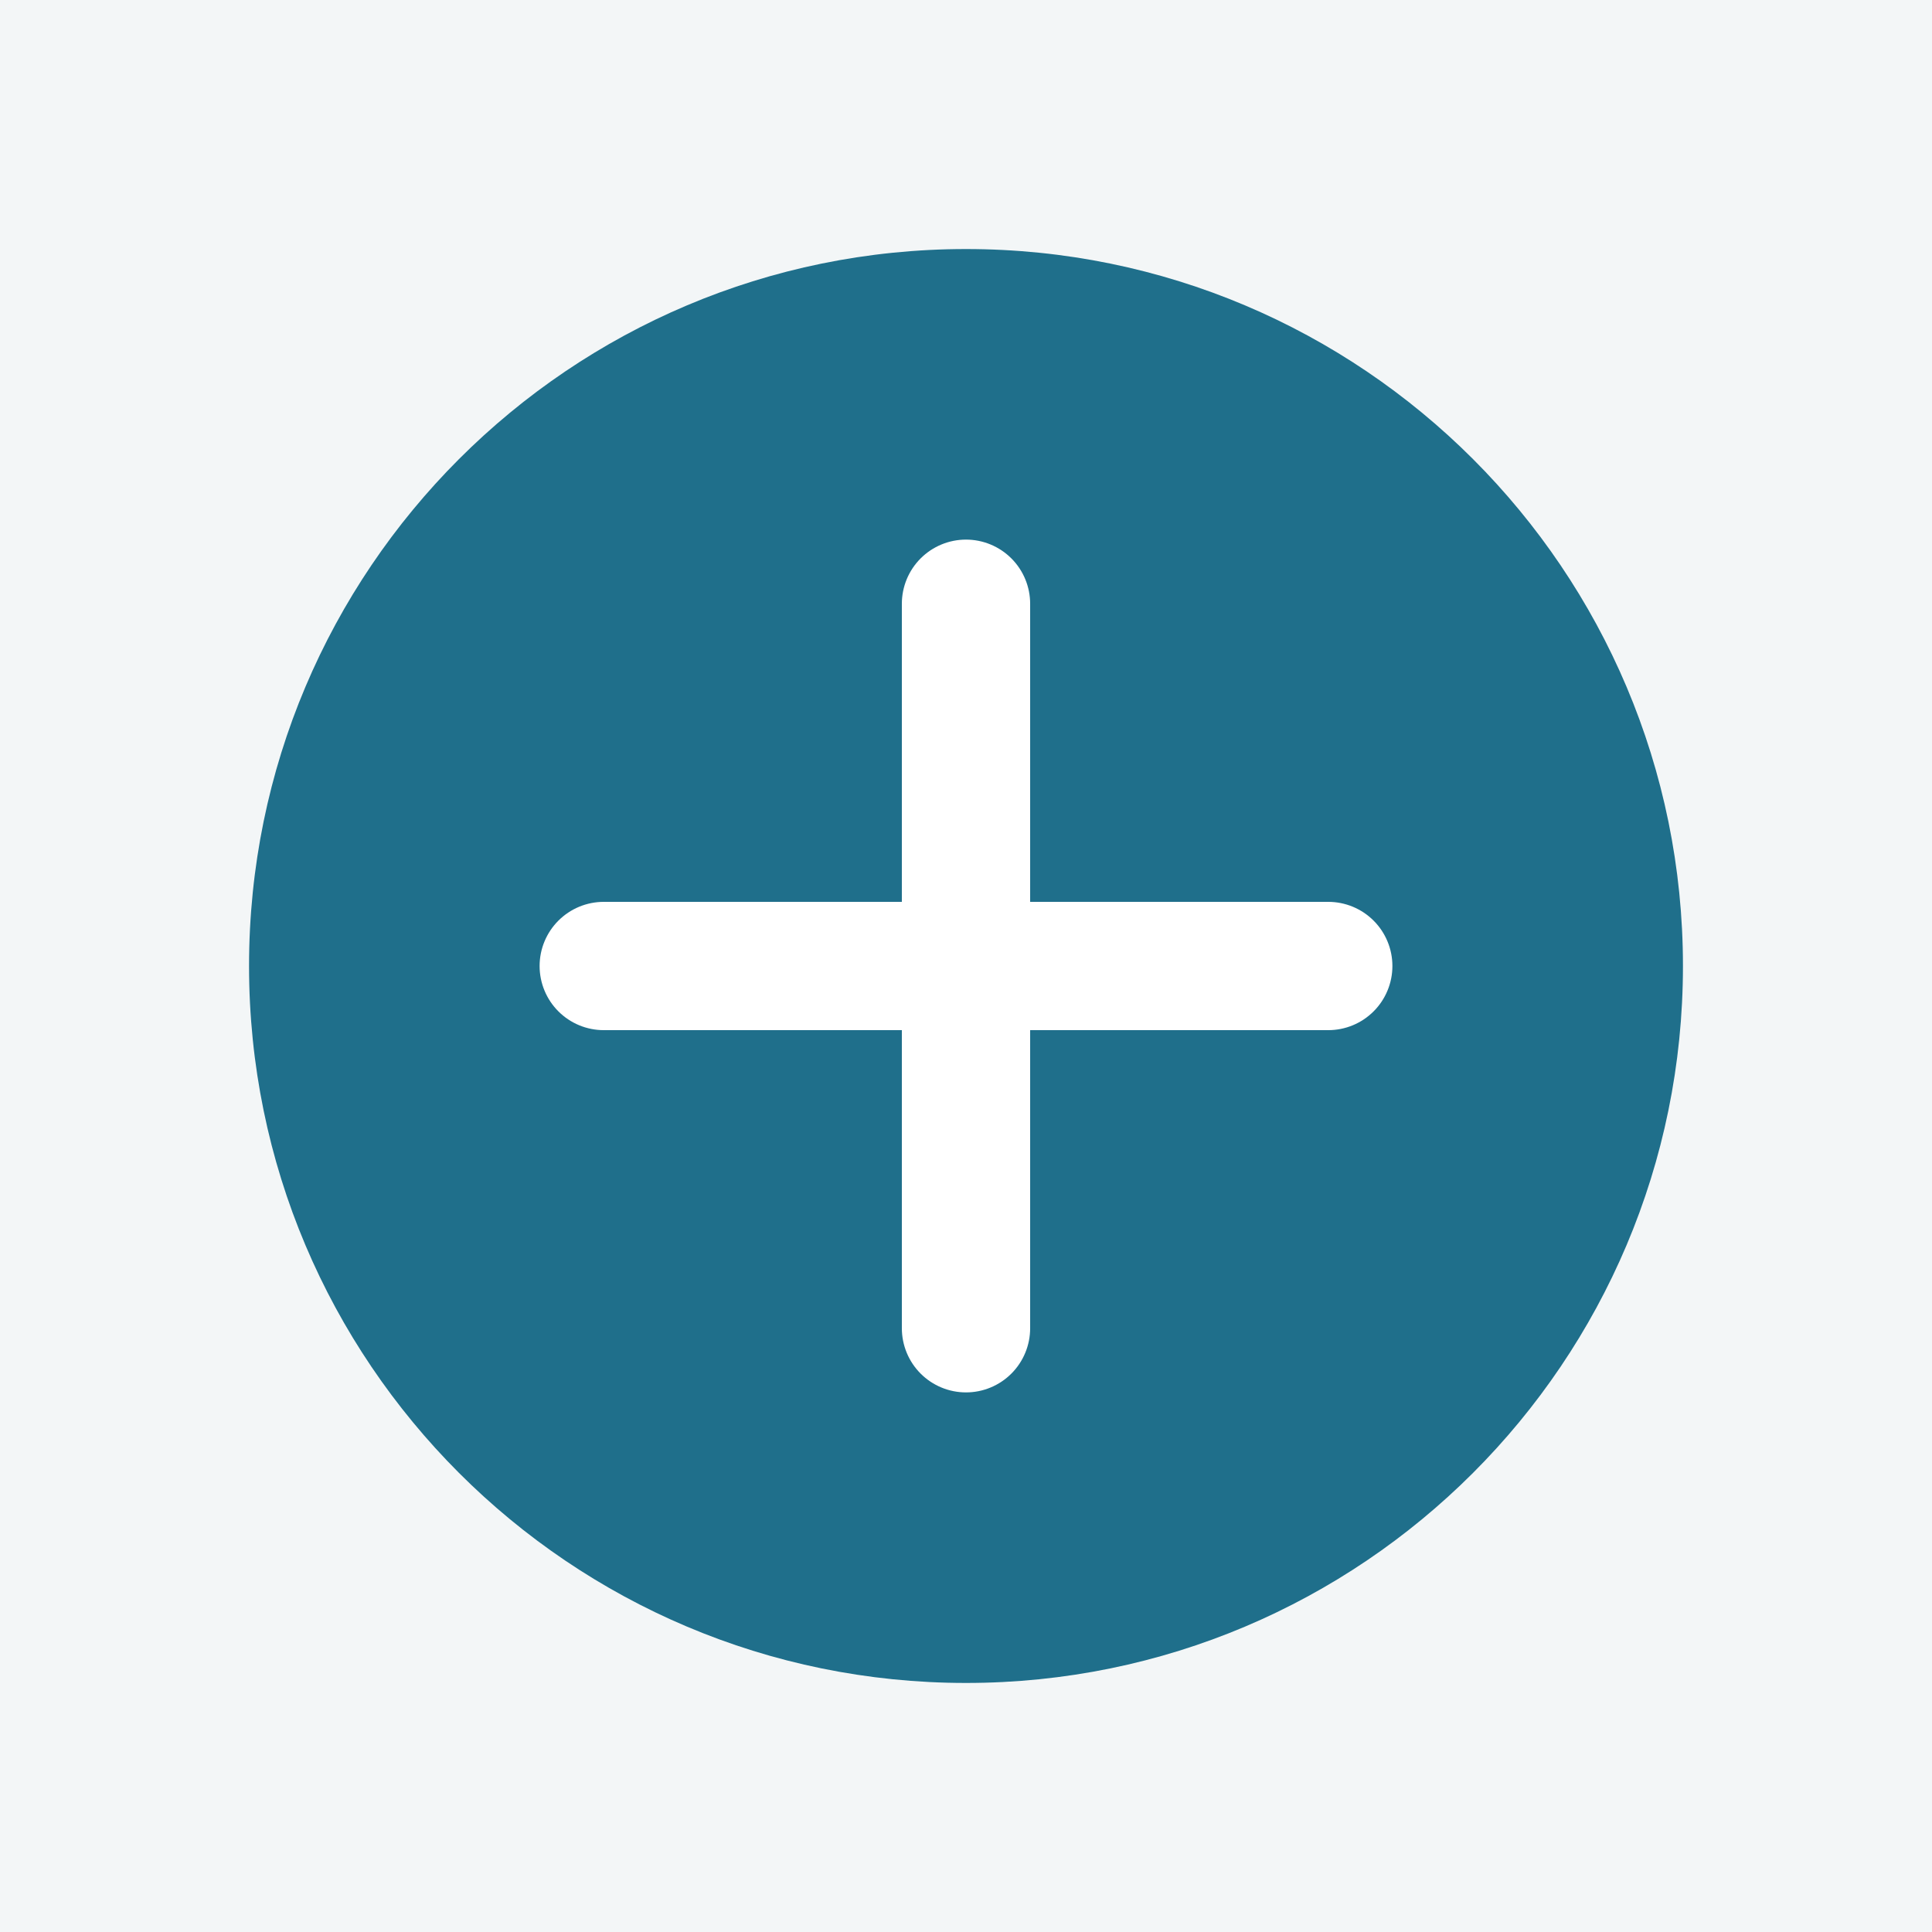
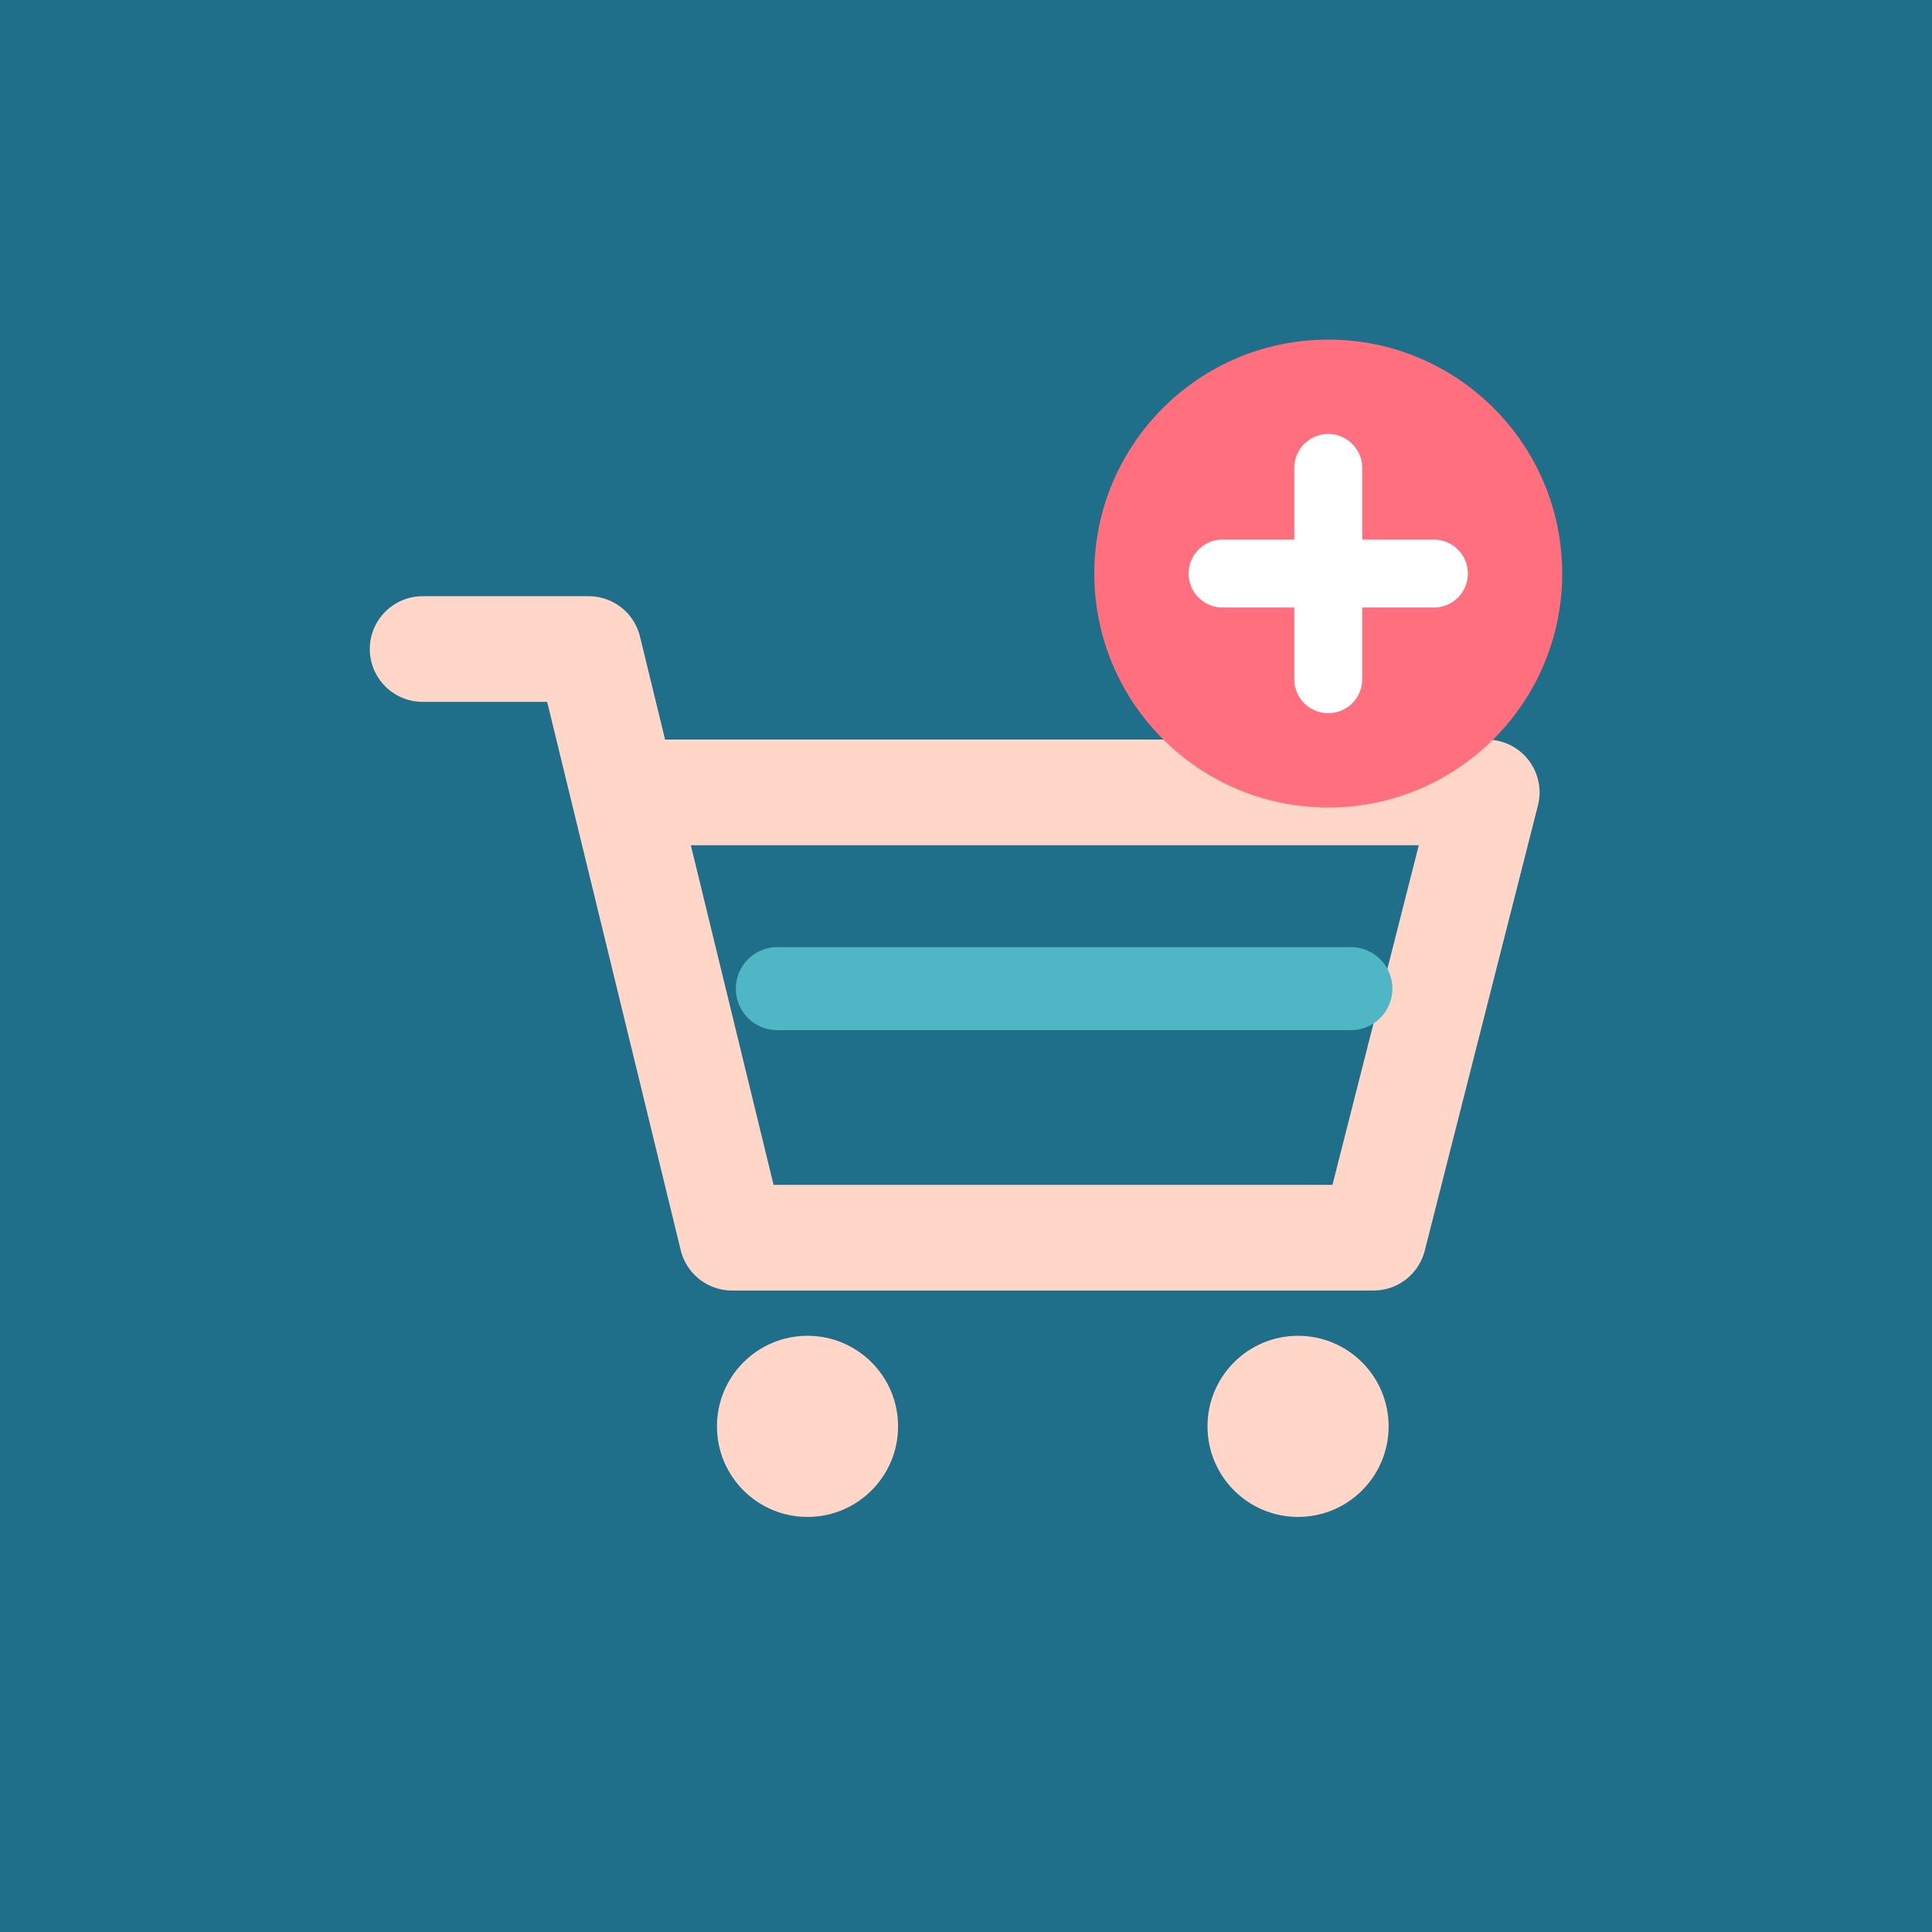
<svg xmlns="http://www.w3.org/2000/svg" viewBox="0 0 512 512">
-   <rect width="512" height="512" fill="#F3F6F7" />
-   <circle cx="256" cy="256" r="190" fill="#1F6F8B" />
-   <path d="M256 160v192M160 256h192" stroke="#fff" stroke-width="34" stroke-linecap="round" />
+   <rect width="512" height="512" fill="#1F6F8B" />
+   <path d="M112 172h44l38 156h170l30-118H176" fill="none" stroke="#FFD6C8" stroke-width="28" stroke-linecap="round" stroke-linejoin="round" />
+   <path d="M206 262h152" stroke="#4FB6C6" stroke-width="22" stroke-linecap="round" />
+   <circle cx="214" cy="378" r="24" fill="#FFD6C8" />
+   <circle cx="344" cy="378" r="24" fill="#FFD6C8" />
+   <circle cx="352" cy="152" r="62" fill="#FF6F7D" />
+   <path d="M352 124v56M324 152h56" stroke="#FFFFFF" stroke-width="18" stroke-linecap="round" />
</svg>
